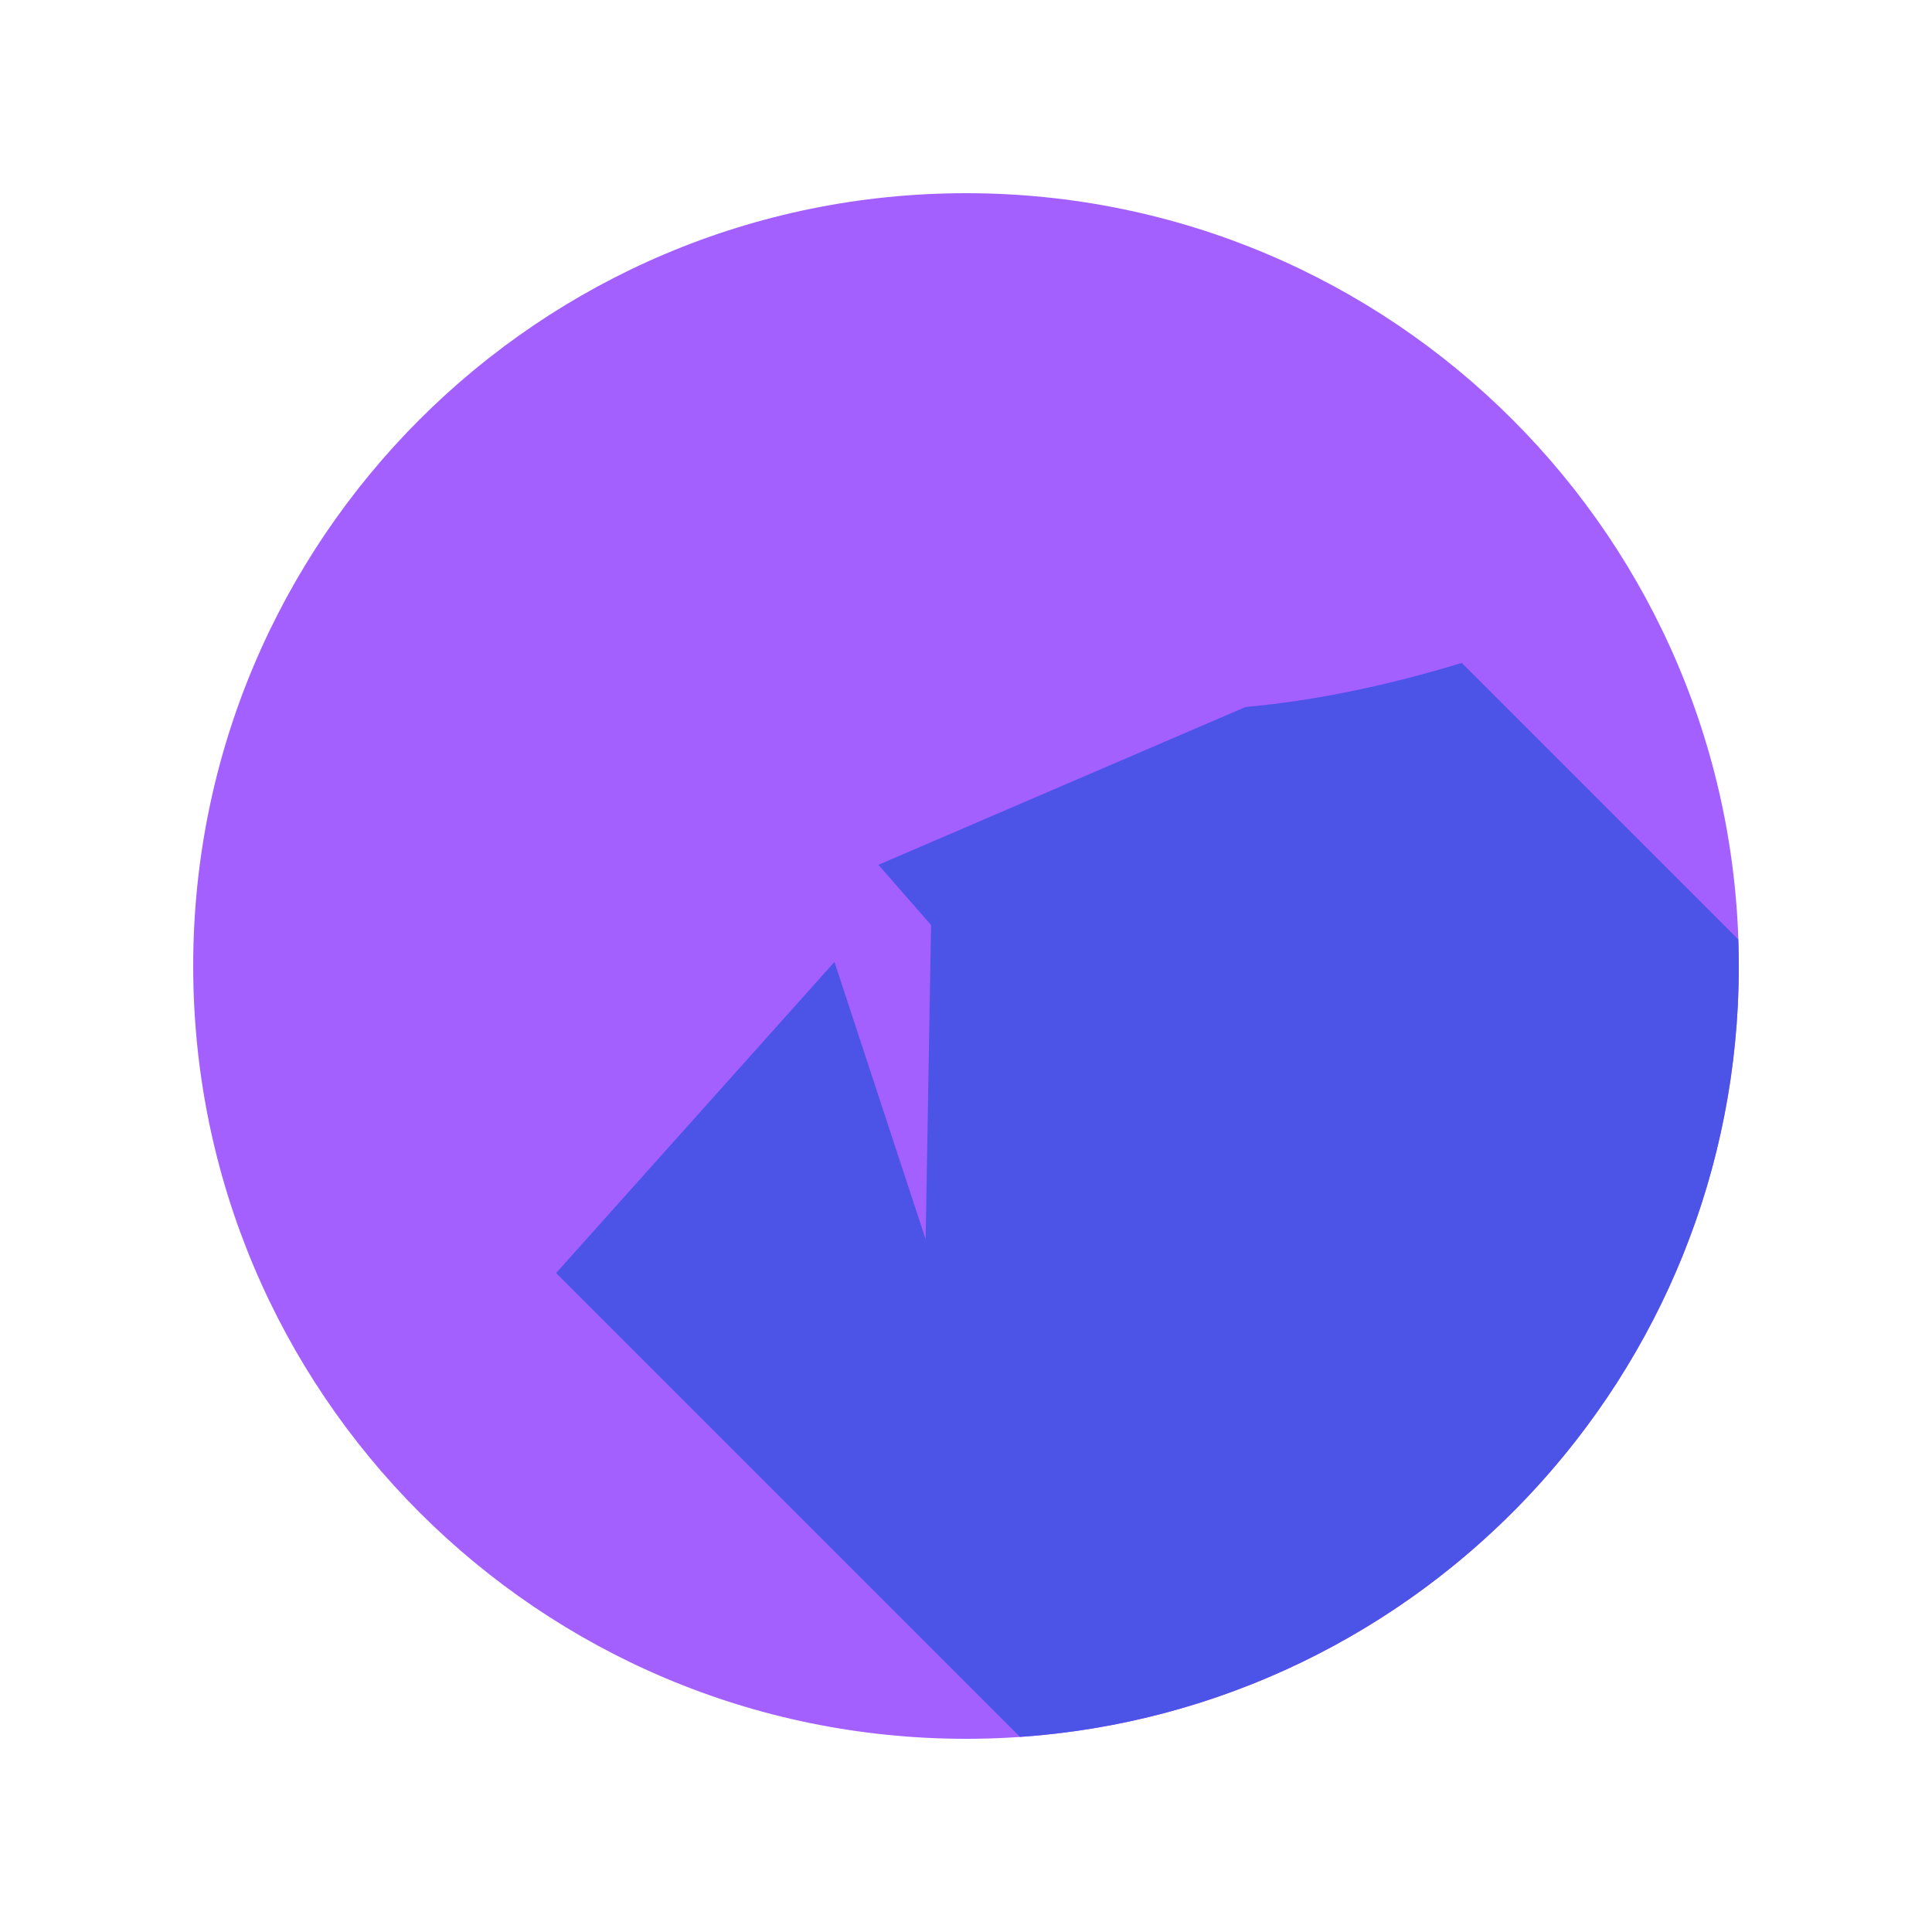
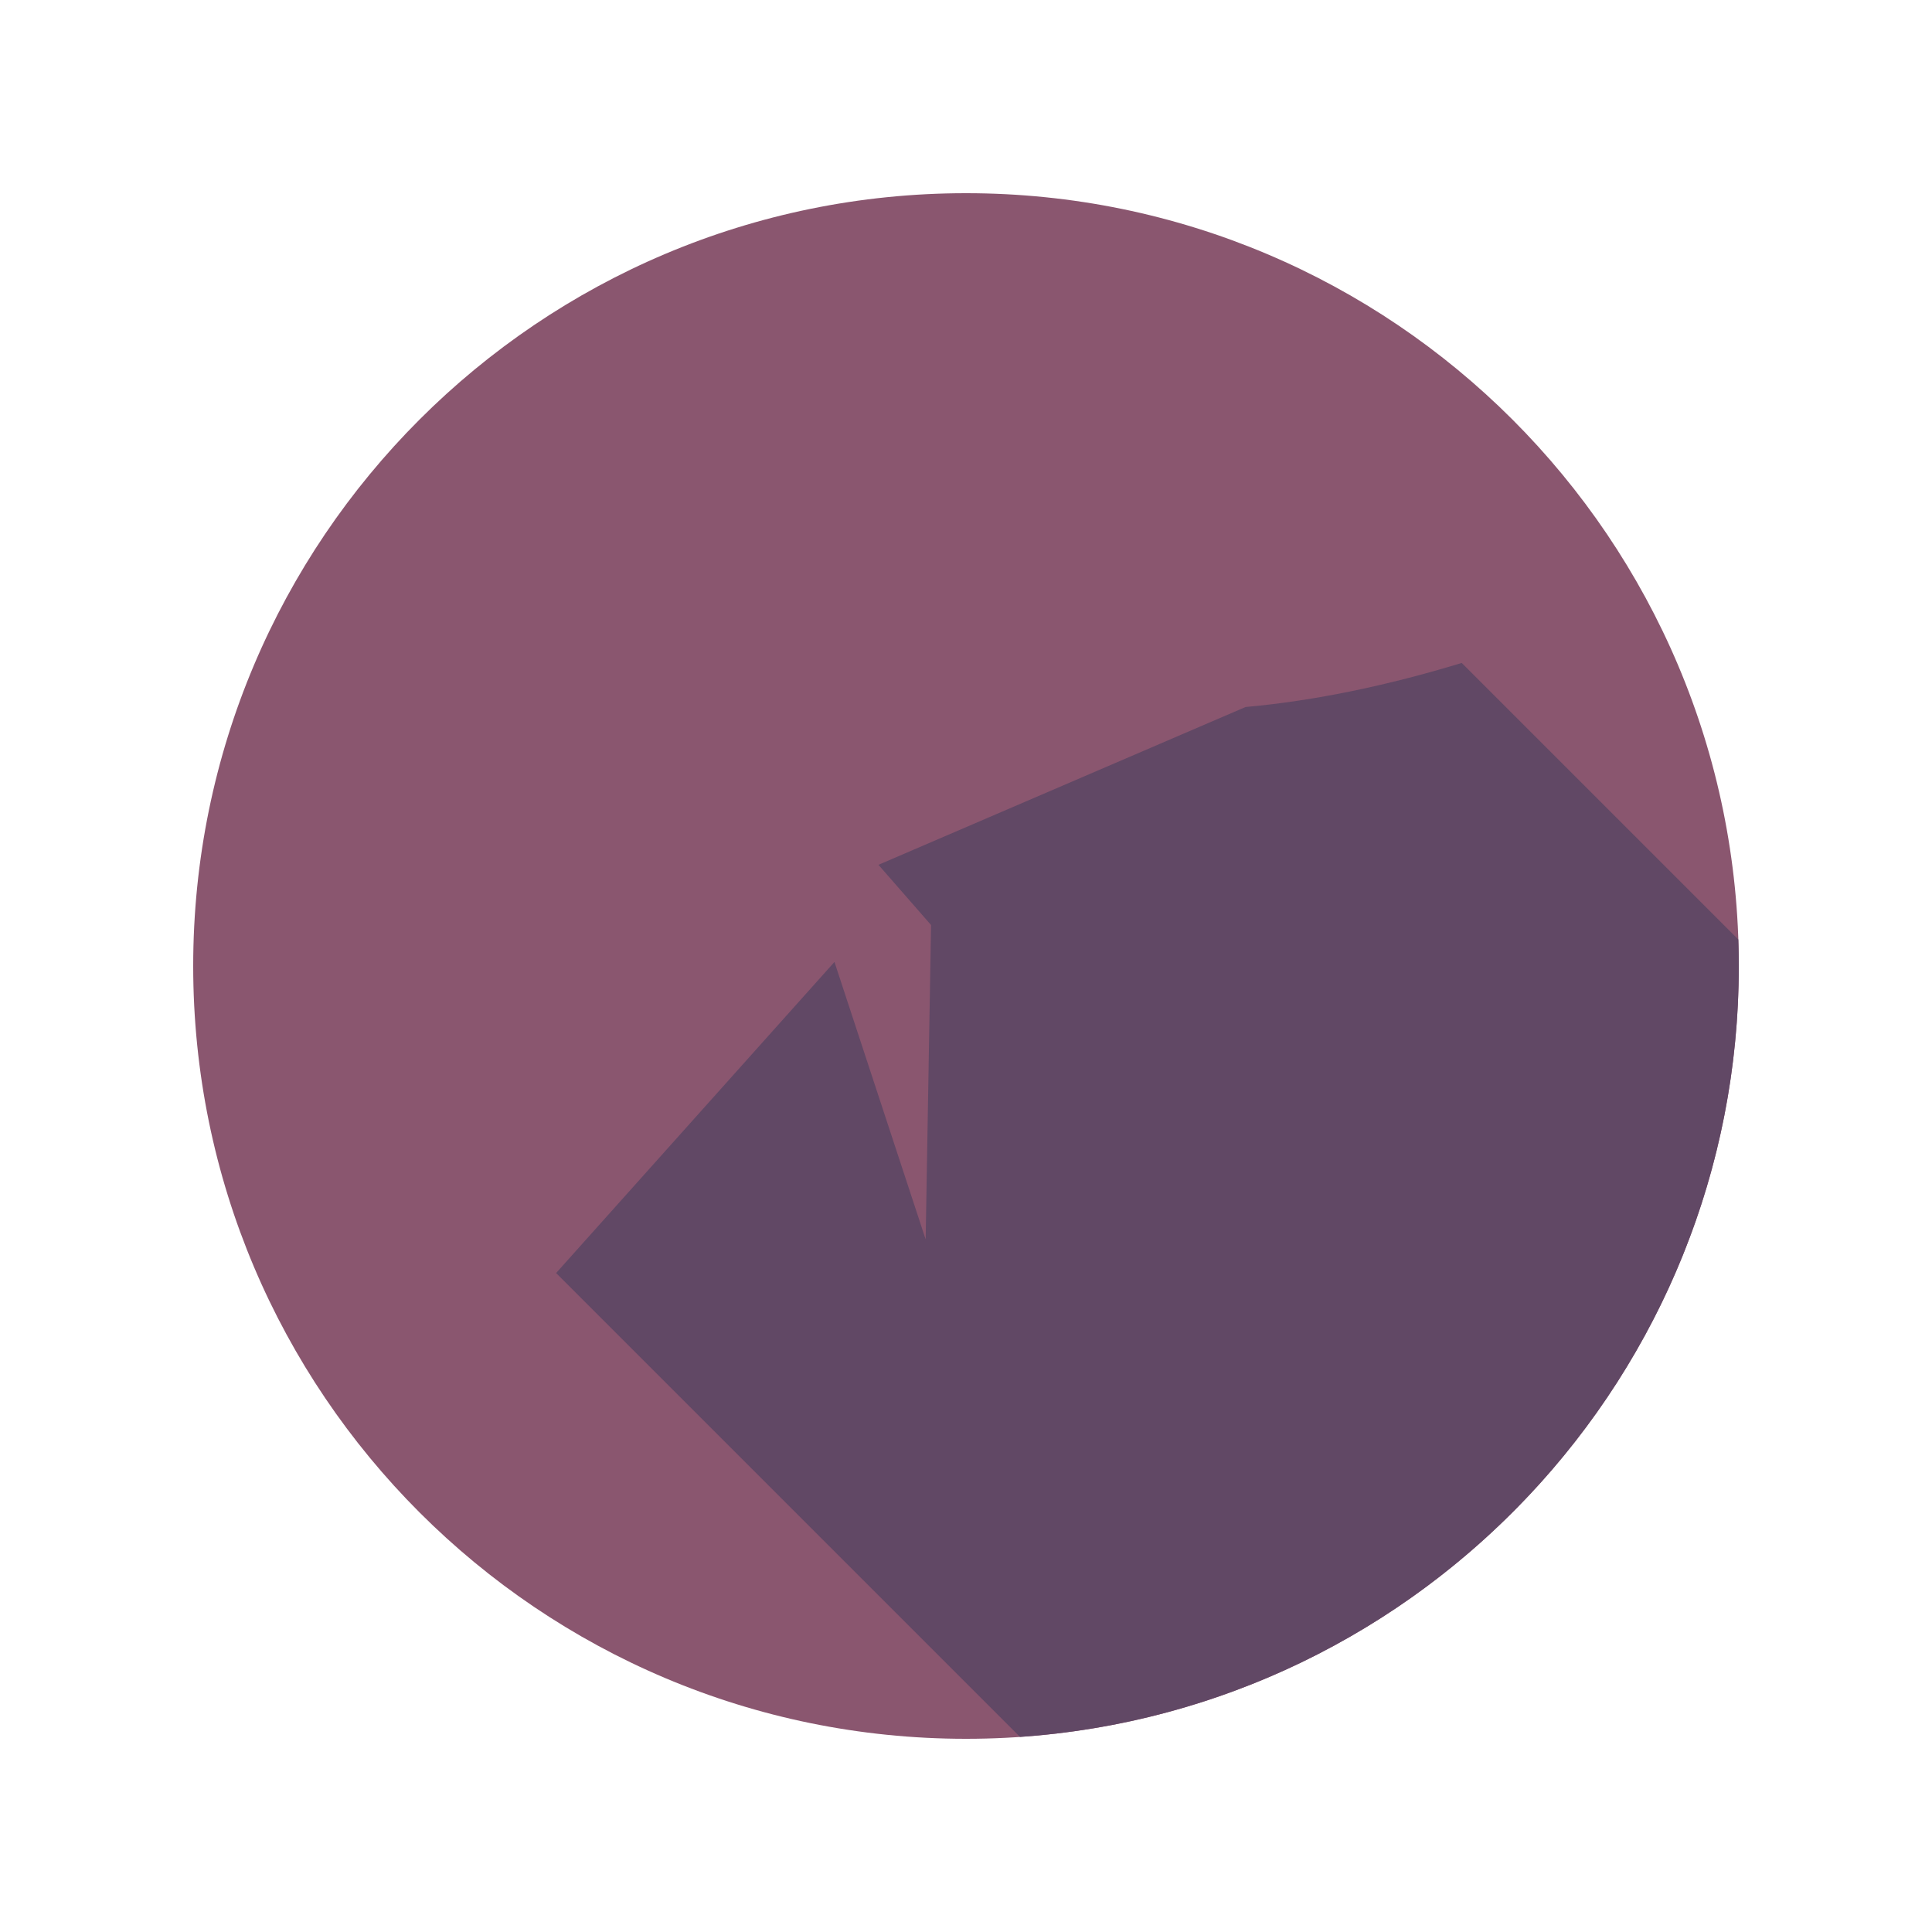
<svg xmlns="http://www.w3.org/2000/svg" width="100%" height="100%" viewBox="0 0 999.999 999.999" version="1.1" xml:space="preserve" style="fill-rule:evenodd;clip-rule:evenodd;stroke-linejoin:round;stroke-miterlimit:2;">
  <g transform="matrix(2.6936,0,0,2.6936,99.9999,99.9999)">
-     <circle cx="148.5" cy="148.5" r="148.5" style="fill:rgb(164,95,255);" />
-     <path d="M69.738,207.499L123.222,147.723L140.748,201.032L141.785,140.624L131.676,129.056L202.214,98.734C215.676,97.524 229.608,94.57 243.764,90.265L296.904,143.405C296.961,145.097 297,146.794 297,148.5C297,227.026 236.047,291.307 158.873,296.634L69.738,207.499Z" style="fill:rgb(76,83,231);fill-rule:nonzero;" />
+     <circle cx="148.5" cy="148.5" r="148.5" style="fill:rgb(138,86,111);" />
+     <path d="M69.738,207.499L123.222,147.723L140.748,201.032L141.785,140.624L131.676,129.056L202.214,98.734C215.676,97.524 229.608,94.57 243.764,90.265L296.904,143.405C296.961,145.097 297,146.794 297,148.5C297,227.026 236.047,291.307 158.873,296.634L69.738,207.499Z" style="fill:rgb(97,72,101);fill-rule:nonzero;" />
  </g>
</svg>
